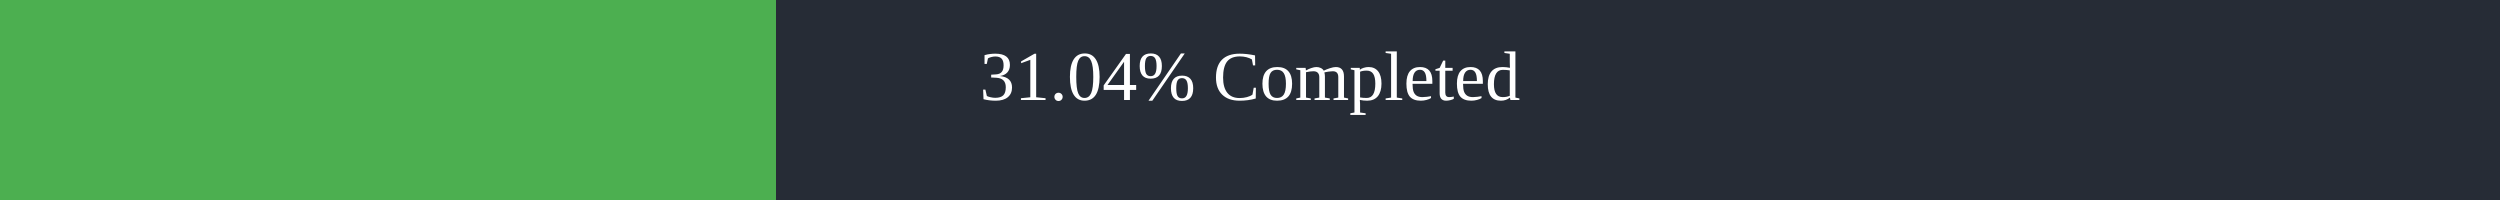
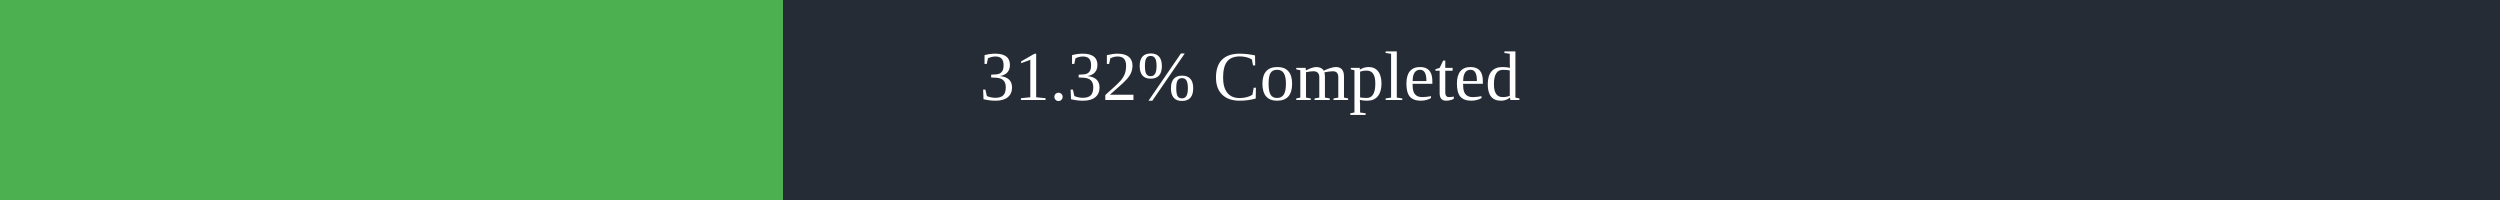
<svg xmlns="http://www.w3.org/2000/svg" width="500" height="40">
  <rect x="0" y="0" width="500" height="40" fill="#262C36" />
-   <rect x="0" y="0" width="155.2" height="40" fill="#4caf50" />
+   <rect x="0" y="0" width="156.6" height="40" fill="#4caf50" />
  <text x="250" y="20" text-anchor="middle" alignment-baseline="middle" font-size="14" fill="white">
-         31.04% Completed
+         31.32% Completed
      </text>
</svg>
